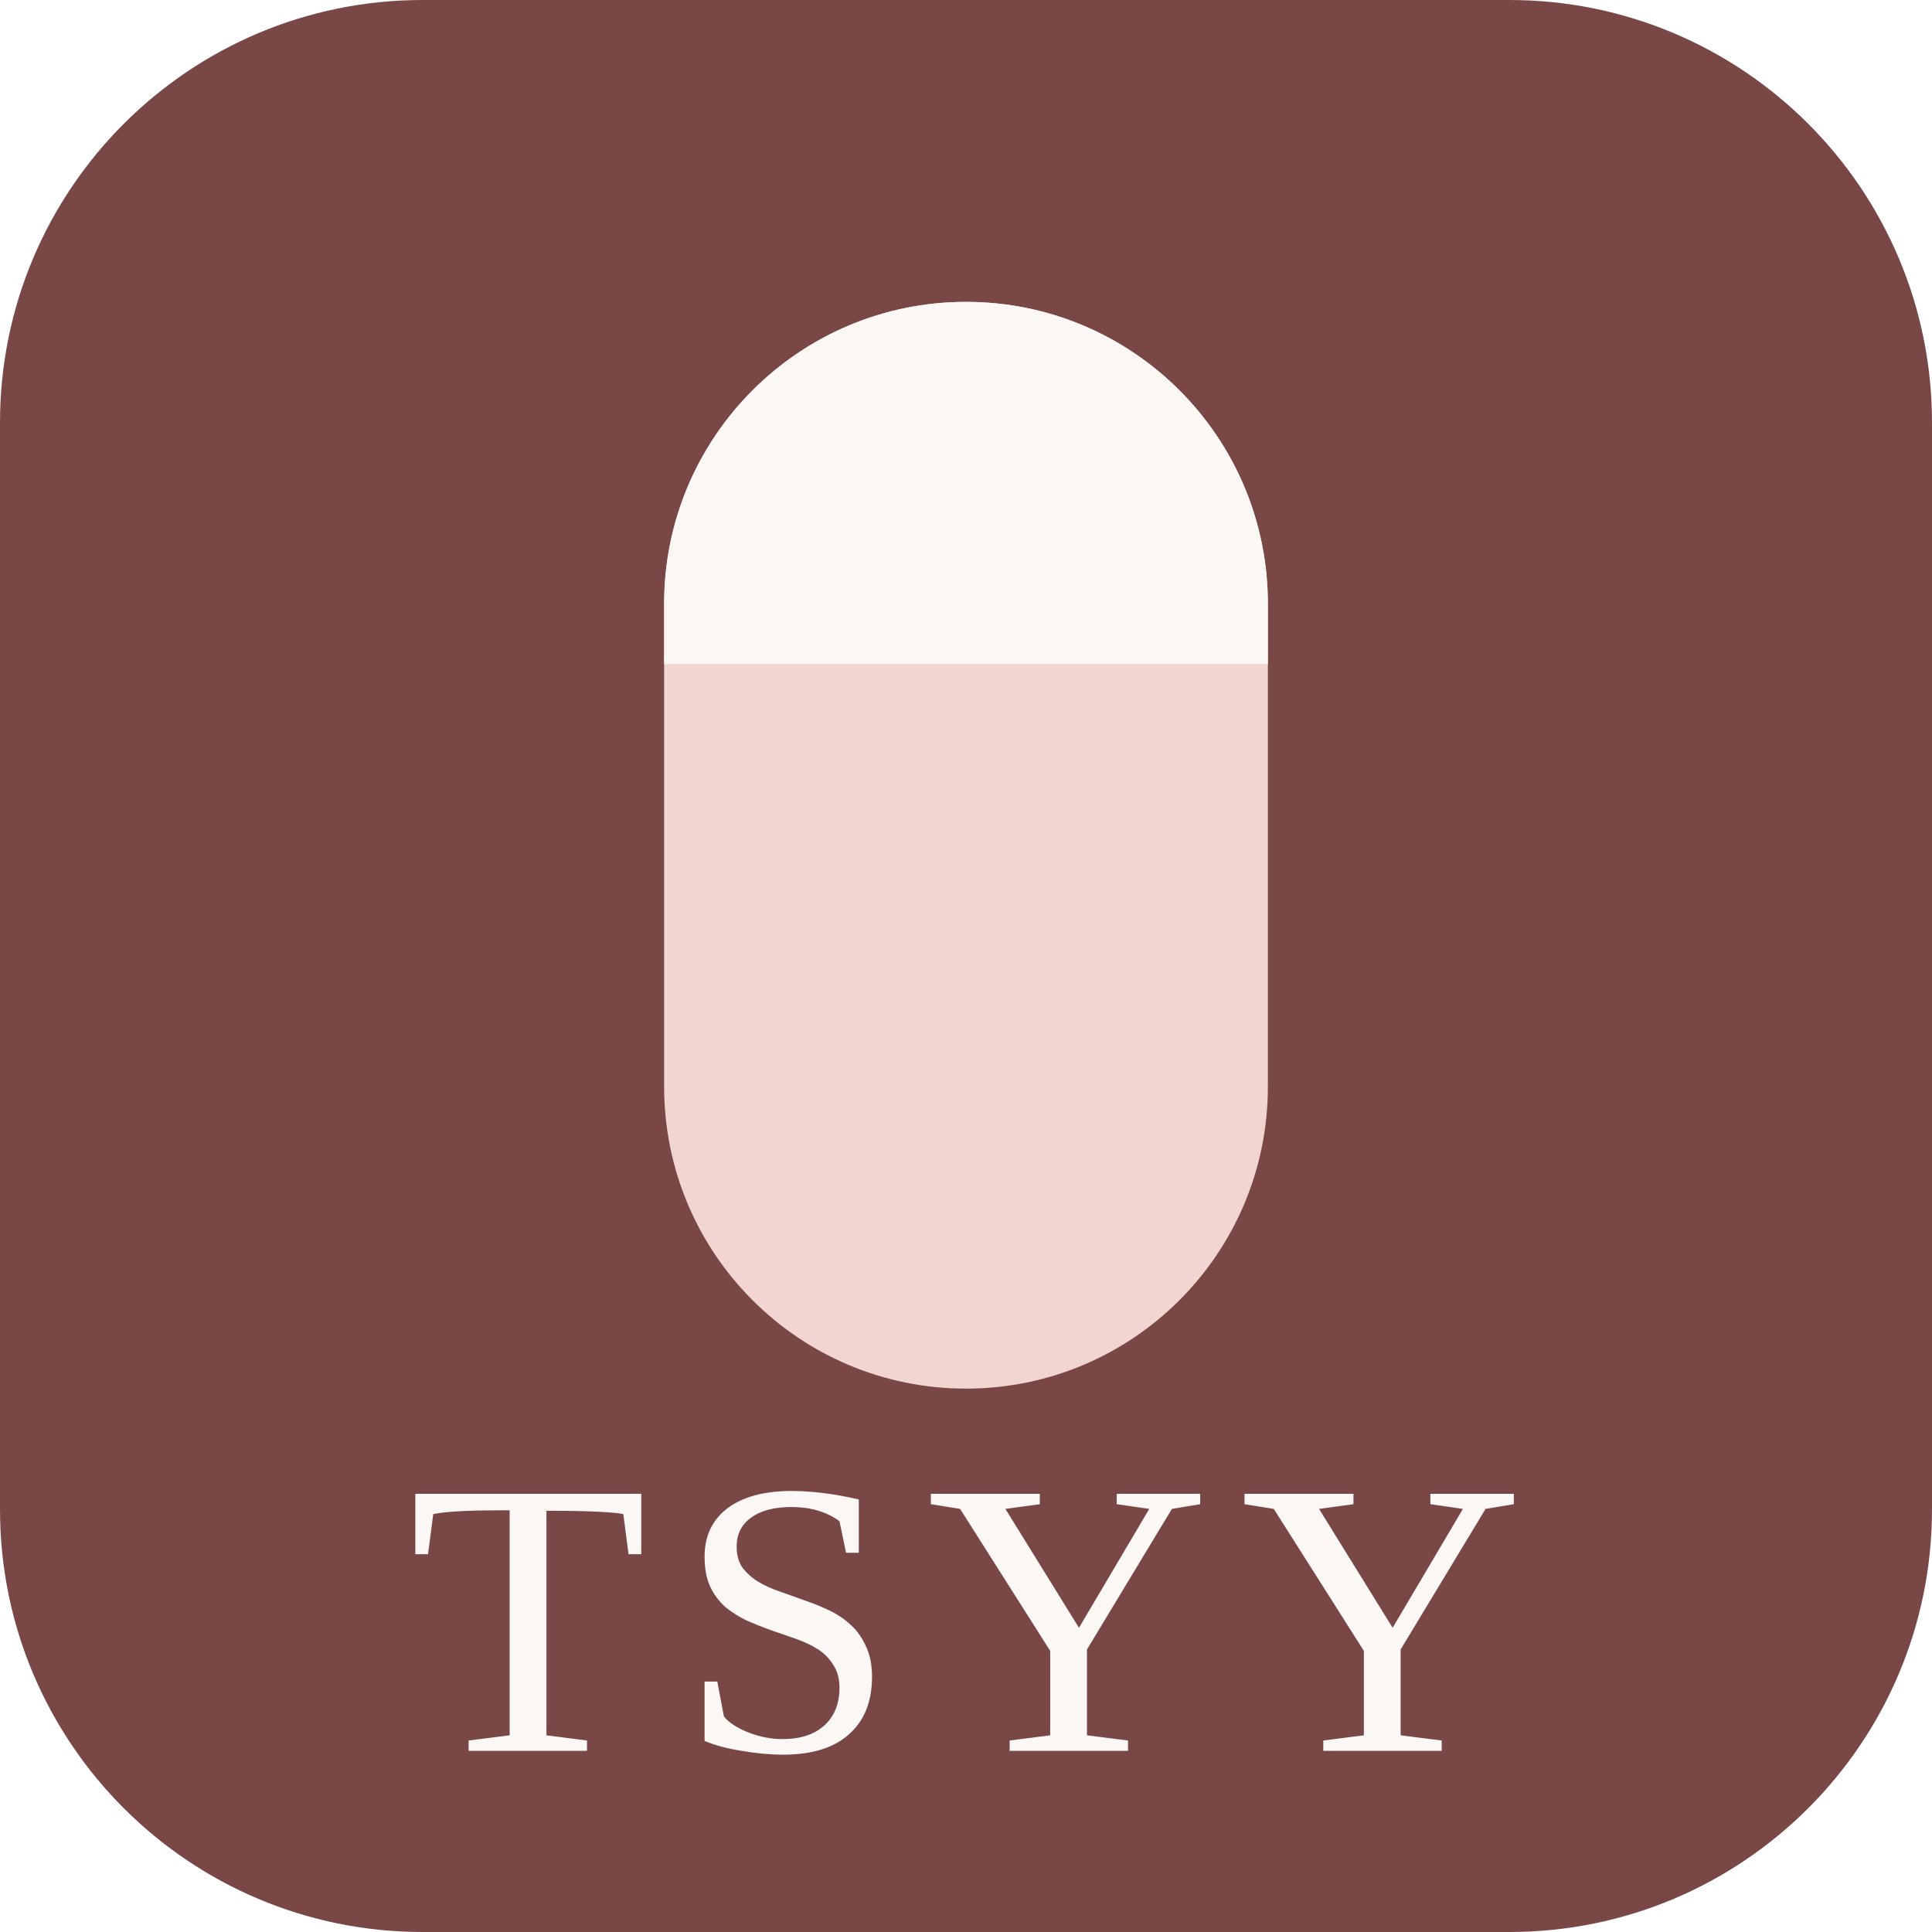
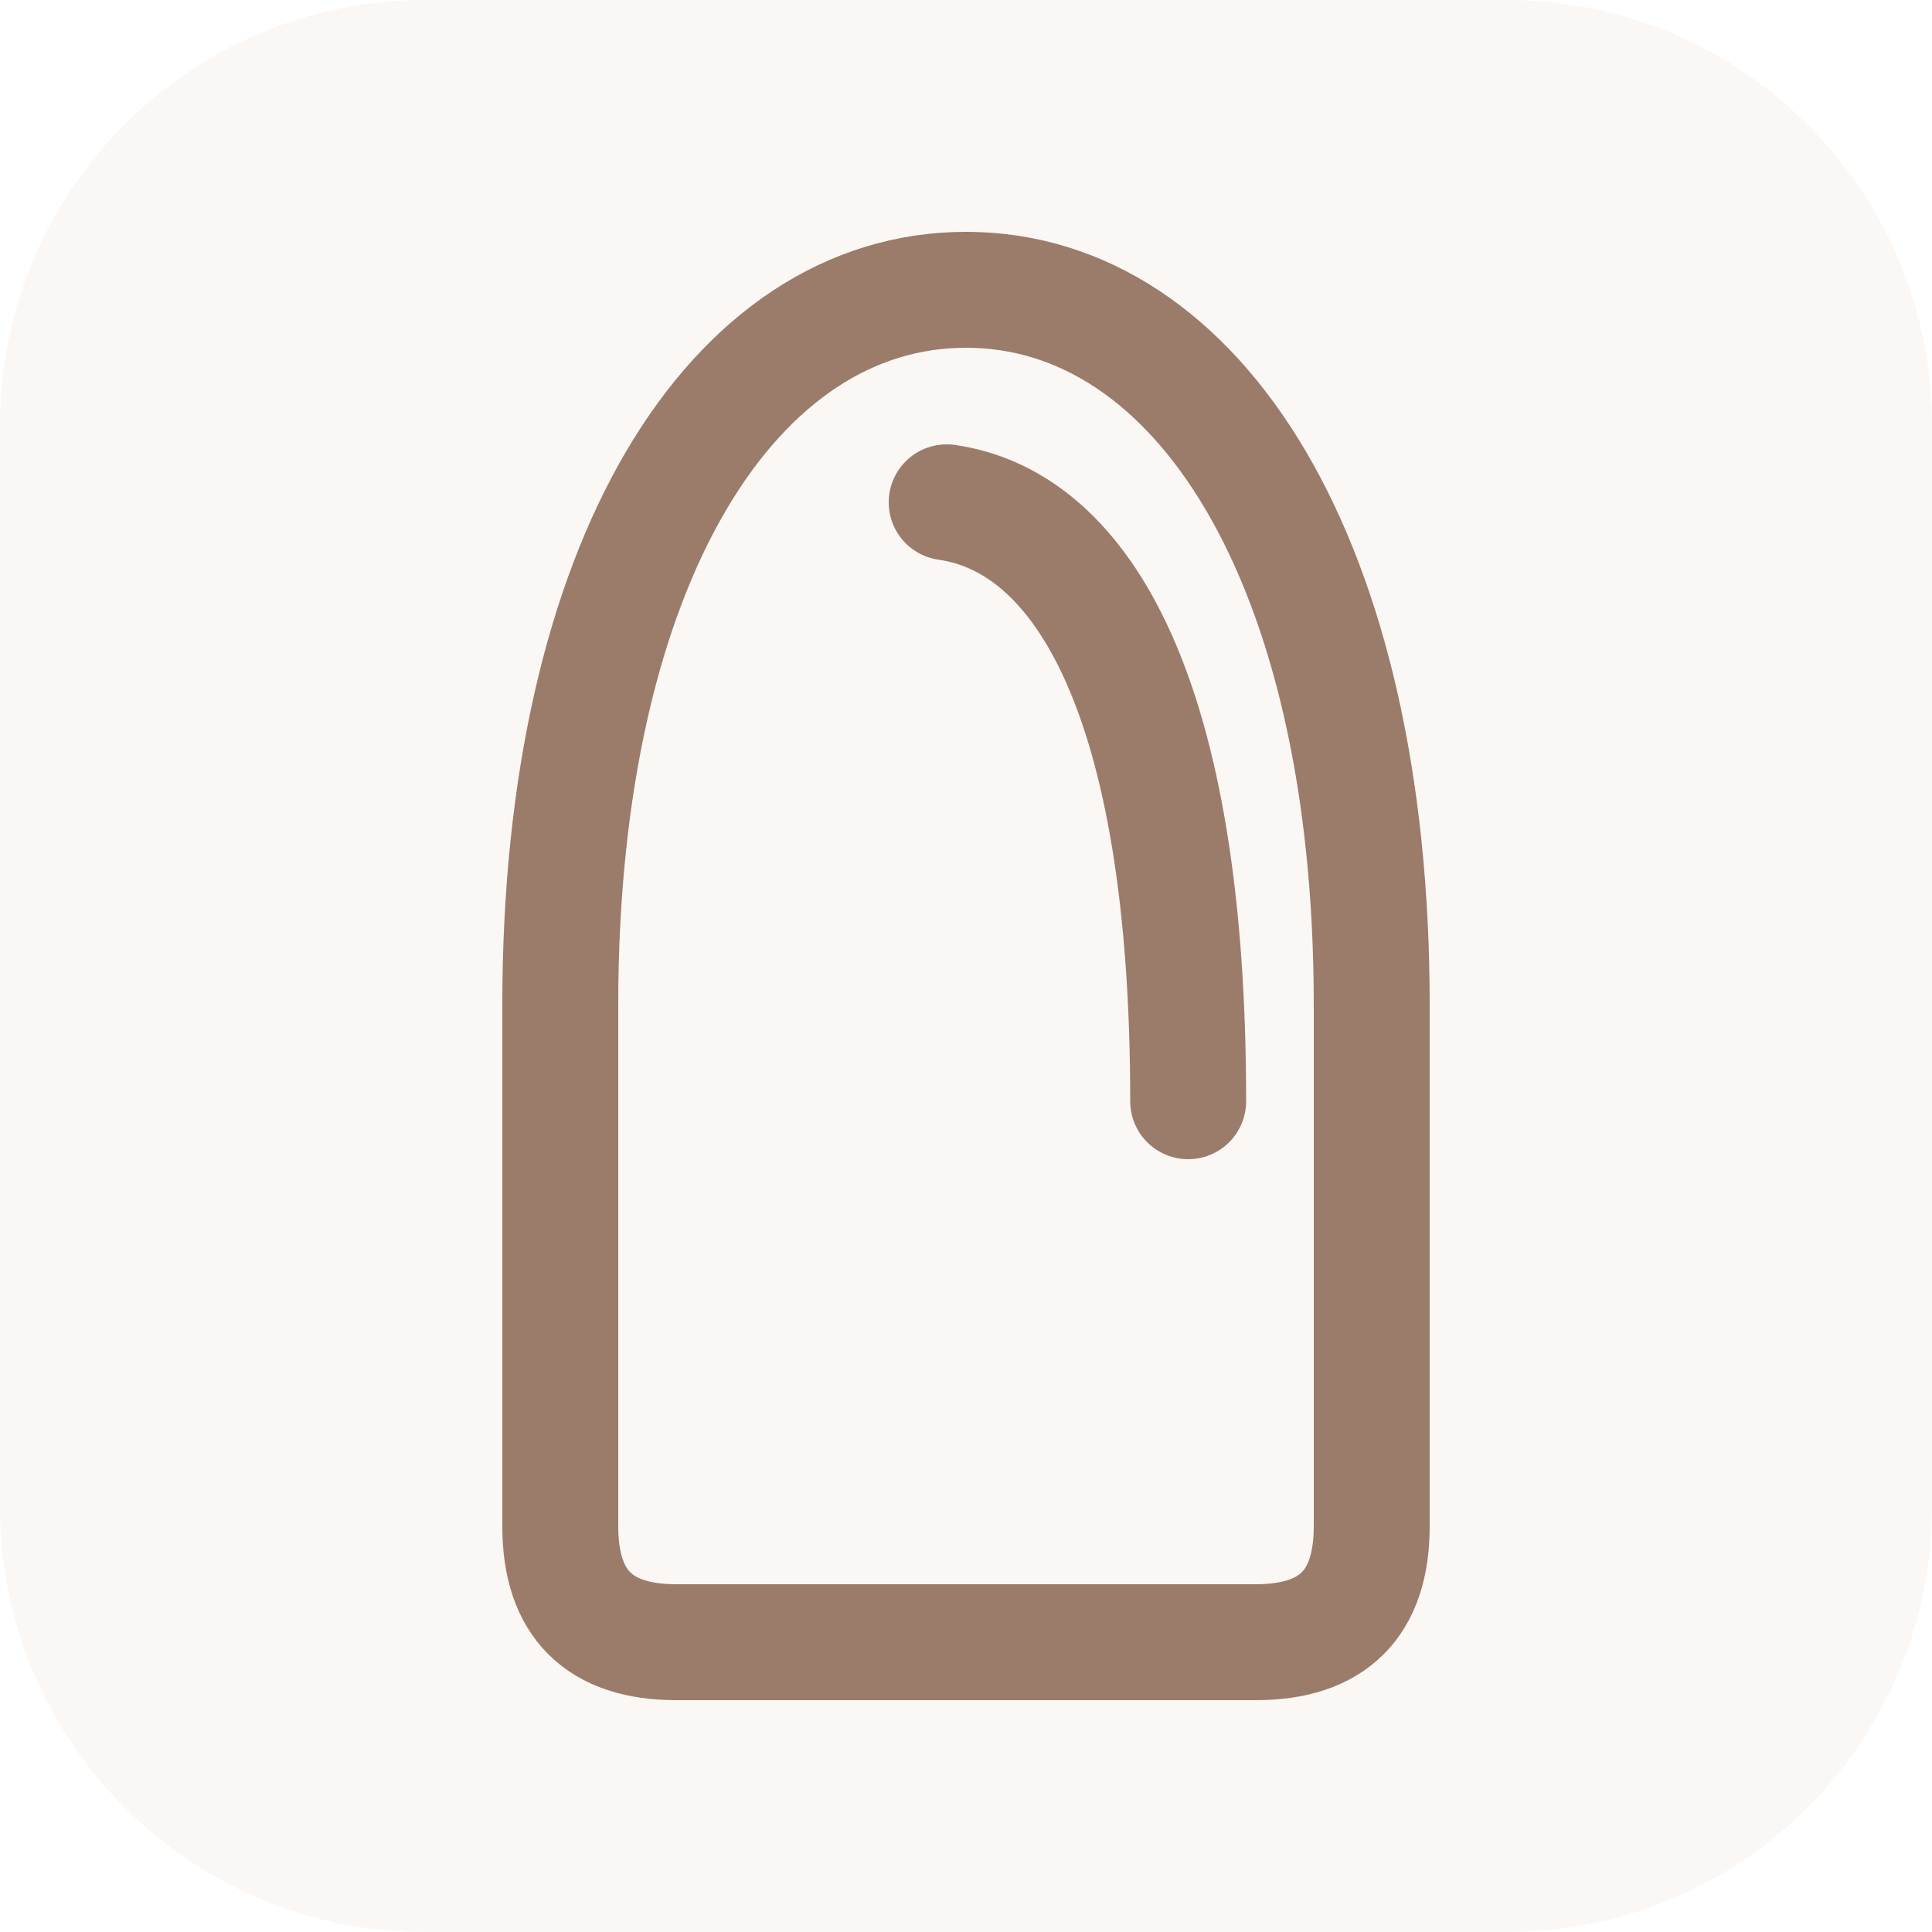
- <svg xmlns="http://www.w3.org/2000/svg" viewBox="0 0 64 64">
-   <rect width="64" height="64" rx="14" fill="#7a4747" />
-   <rect x="22" y="10" width="20" height="36" rx="10" fill="#f2d4d0" />
-   <path d="M22 20a10 10 0 0 1 20 0v2H22z" fill="#fbf7f4" />
-   <text x="32" y="58" text-anchor="middle" font-family="Georgia, 'Times New Roman', serif" font-size="13" fill="#fbf7f4" letter-spacing="1">TSYY</text>
+ <svg xmlns="http://www.w3.org/2000/svg" viewBox="0 0 100 100">
+   <rect width="100" height="100" rx="22" fill="#fbf7f4" />
+   <g fill="none" stroke="#9b7b6a" stroke-width="6" stroke-linecap="round" stroke-linejoin="round">
+     <path d="M29 79 L29 52 C29 29 38 15 50 15 C62 15 71 29 71 52 L71 79 Q71 85 65 85 L35 85 Q29 85 29 79 Z" />
+     <path d="M49 26 C56 27 61.5 36 61.5 57" />
+   </g>
</svg>
